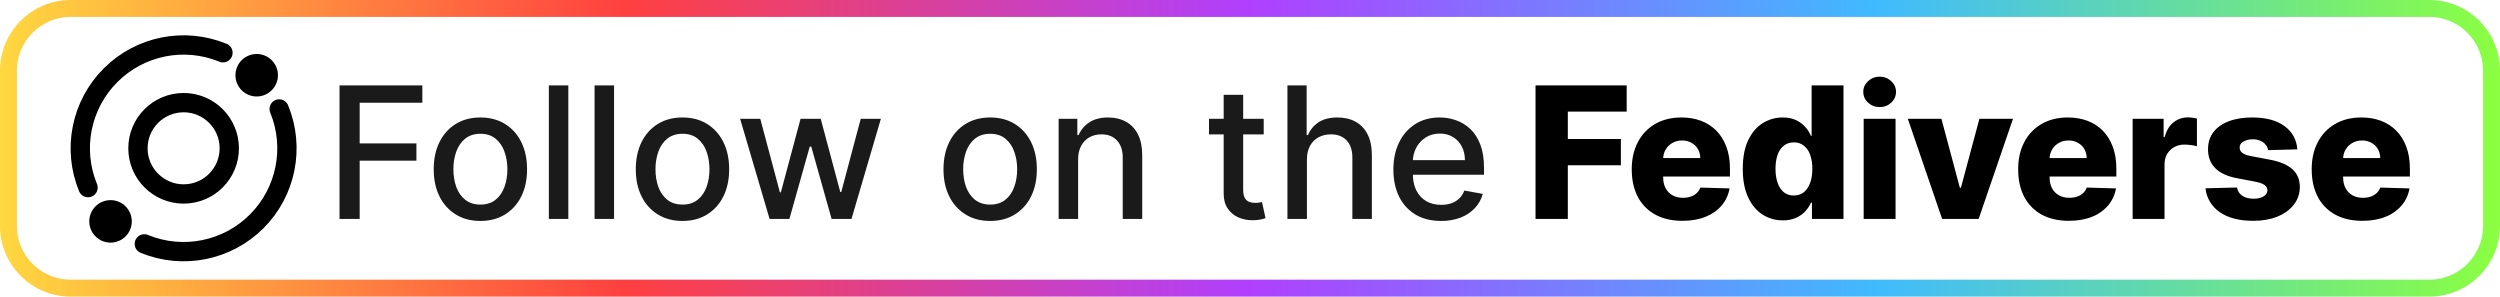
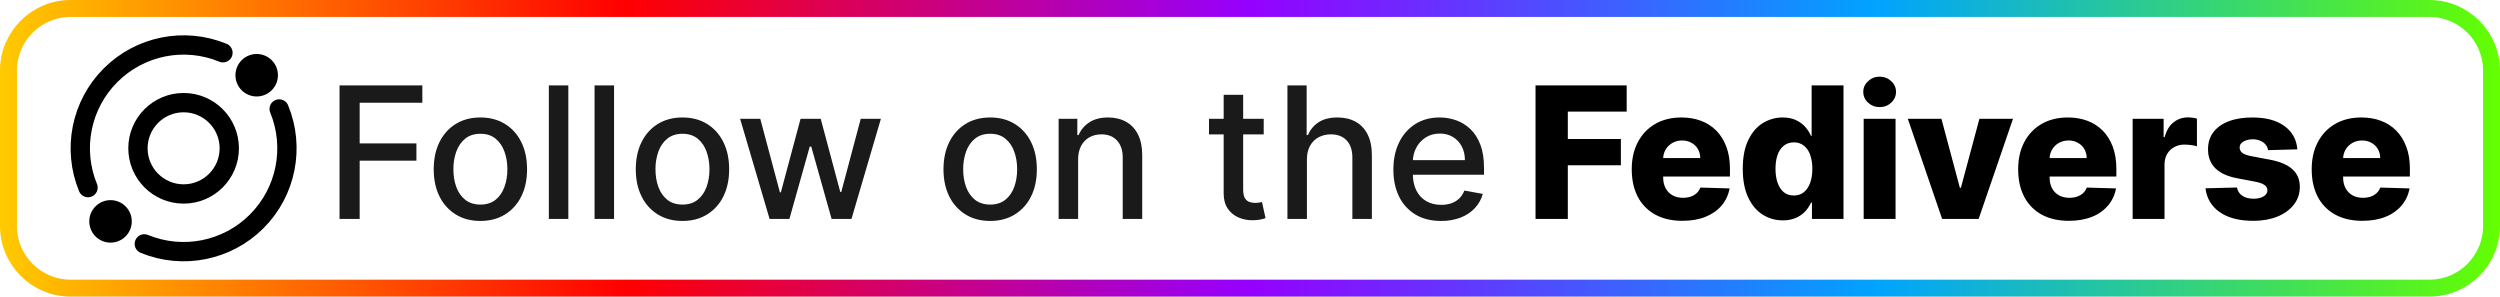
<svg xmlns="http://www.w3.org/2000/svg" width="177" height="21" fill="none" viewBox="0 0 177 21">
  <rect width="177" height="21" fill="currentColor" class="fill" rx="5" />
-   <rect width="175.8" height="19.8" x=".6" y=".6" stroke="url(#paint0_linear_2023_2)" stroke-opacity=".75" stroke-width="1.2" rx="4.4" />
+   <rect width="175.8" height="19.8" x=".6" y=".6" stroke="url(#paint0_linear_2023_2)" stroke-width="1.2" rx="4.4" />
  <g clip-path="url(#clip0_2023_2)">
    <path stroke="currentColor" stroke-linecap="square" stroke-miterlimit="2.9" stroke-width="1.367" d="M13 13.733a3.233 3.233 0 1 0 0-6.466 3.233 3.233 0 0 0 0 6.466Z" class="base" />
    <path stroke="currentColor" stroke-linecap="round" stroke-miterlimit="2.9" stroke-width="1.367" d="M19.765 7.714a7.317 7.317 0 0 1-9.548 9.553M6.233 13.283a7.317 7.317 0 0 1 9.553-9.548" class="base" />
    <path fill="currentColor" d="M18.174 6.83a1.504 1.504 0 1 0 0-3.008 1.504 1.504 0 0 0 0 3.009ZM7.826 17.178a1.504 1.504 0 1 0 0-3.009 1.504 1.504 0 0 0 0 3.009Z" class="base" />
  </g>
  <path fill="currentColor" d="M24.039 15.5V6.045h5.863v1.228h-4.437v2.881h4.017v1.223h-4.017V15.5H24.04Zm9.972.143c-.664 0-1.245-.152-1.74-.457a3.082 3.082 0 0 1-1.154-1.279c-.274-.547-.41-1.188-.41-1.92 0-.736.136-1.379.41-1.93.274-.55.659-.979 1.154-1.283.495-.305 1.076-.457 1.74-.457.665 0 1.245.152 1.74.457.496.304.881.732 1.155 1.283.274.551.41 1.194.41 1.93 0 .732-.136 1.373-.41 1.92a3.082 3.082 0 0 1-1.154 1.28c-.496.304-1.076.456-1.74.456Zm.005-1.159c.43 0 .788-.114 1.071-.341.283-.228.492-.531.628-.91.138-.378.208-.795.208-1.25 0-.453-.07-.869-.208-1.247a2.03 2.03 0 0 0-.628-.919c-.283-.23-.64-.346-1.07-.346-.435 0-.795.115-1.081.346-.283.23-.494.537-.633.919a3.674 3.674 0 0 0-.203 1.246c0 .456.068.873.203 1.251.139.379.35.682.633.91.286.227.646.341 1.08.341Zm6.222-8.439V15.5h-1.38V6.045h1.38Zm3.237 0V15.5h-1.38V6.045h1.38Zm4.844 9.598c-.665 0-1.245-.152-1.74-.457a3.082 3.082 0 0 1-1.154-1.279c-.274-.547-.411-1.188-.411-1.92 0-.736.137-1.379.41-1.93.274-.55.66-.979 1.155-1.283.495-.305 1.075-.457 1.74-.457s1.245.152 1.74.457c.496.304.88.732 1.155 1.283.273.551.41 1.194.41 1.93 0 .732-.137 1.373-.41 1.92a3.082 3.082 0 0 1-1.154 1.28c-.496.304-1.076.456-1.74.456Zm.005-1.159c.43 0 .788-.114 1.07-.341.284-.228.493-.531.629-.91.138-.378.207-.795.207-1.25 0-.453-.069-.869-.207-1.247a2.03 2.03 0 0 0-.628-.919c-.283-.23-.64-.346-1.071-.346-.434 0-.794.115-1.08.346-.284.23-.495.537-.633.919a3.674 3.674 0 0 0-.203 1.246c0 .456.067.873.203 1.251.139.379.35.682.632.91.287.227.647.341 1.08.341Zm6.163 1.016L52.4 8.41h1.427l1.39 5.207h.068l1.395-5.208h1.426l1.385 5.184h.07l1.38-5.184h1.426L60.285 15.5h-1.408l-1.44-5.12h-.107l-1.44 5.12h-1.403Zm15.617.143c-.665 0-1.245-.152-1.74-.457a3.082 3.082 0 0 1-1.154-1.279c-.274-.547-.411-1.188-.411-1.92 0-.736.137-1.379.41-1.93.275-.55.66-.979 1.155-1.283.495-.305 1.075-.457 1.74-.457s1.245.152 1.74.457c.496.304.88.732 1.155 1.283.274.551.41 1.194.41 1.93 0 .732-.136 1.373-.41 1.92a3.082 3.082 0 0 1-1.154 1.28c-.496.304-1.076.456-1.74.456Zm.005-1.159c.43 0 .788-.114 1.07-.341.284-.228.493-.531.629-.91.138-.378.207-.795.207-1.25 0-.453-.069-.869-.207-1.247a2.03 2.03 0 0 0-.628-.919c-.283-.23-.64-.346-1.071-.346-.434 0-.794.115-1.08.346-.284.23-.494.537-.633.919a3.677 3.677 0 0 0-.203 1.246c0 .456.068.873.203 1.251.139.379.35.682.633.91.286.227.646.341 1.08.341Zm6.222-3.194v4.21h-1.38V8.41h1.324v1.153h.088c.163-.375.419-.677.766-.905.351-.227.793-.341 1.325-.341.484 0 .907.101 1.27.304.363.2.645.499.845.896.2.397.3.888.3 1.473v4.51h-1.38v-4.344c0-.514-.135-.916-.402-1.205-.268-.292-.636-.439-1.104-.439-.32 0-.604.07-.854.208a1.495 1.495 0 0 0-.586.61c-.142.264-.212.584-.212.96Zm13.14-2.88v1.107h-3.874V8.409h3.873Zm-2.835-1.7h1.38v6.708c0 .268.04.47.12.605.08.132.183.223.31.272.129.046.269.07.42.07.11 0 .207-.008.29-.024.084-.015.148-.027.194-.037l.25 1.14a2.703 2.703 0 0 1-.896.148 2.428 2.428 0 0 1-1.016-.194 1.742 1.742 0 0 1-.761-.627c-.194-.284-.291-.639-.291-1.067V6.71Zm5.894 4.58v4.21h-1.38V6.045h1.361v3.518h.088c.166-.381.42-.685.762-.91.341-.224.788-.336 1.339-.336.486 0 .91.1 1.274.3.366.2.65.498.85.895.202.394.304.887.304 1.478v4.51h-1.38v-4.344c0-.52-.134-.923-.402-1.21-.268-.289-.64-.434-1.117-.434-.326 0-.619.07-.877.208a1.498 1.498 0 0 0-.605.61c-.145.264-.217.584-.217.96Zm9.496 4.353c-.699 0-1.3-.15-1.805-.448a3.037 3.037 0 0 1-1.163-1.27c-.271-.547-.407-1.189-.407-1.924 0-.727.136-1.367.407-1.92a3.156 3.156 0 0 1 1.144-1.298c.493-.31 1.068-.466 1.727-.466.4 0 .788.066 1.163.198.376.133.713.34 1.011.623.299.284.534.651.707 1.104.172.45.258.995.258 1.639v.489h-5.636v-1.034h4.284c0-.363-.074-.685-.222-.965a1.675 1.675 0 0 0-.623-.67 1.744 1.744 0 0 0-.933-.244c-.388 0-.726.095-1.015.286a1.916 1.916 0 0 0-.665.739 2.13 2.13 0 0 0-.231.983v.808c0 .474.083.877.249 1.21.17.332.405.586.707.761.301.173.654.259 1.057.259.261 0 .5-.037.715-.111a1.482 1.482 0 0 0 .919-.9l1.307.235a2.37 2.37 0 0 1-.564 1.011c-.267.287-.604.51-1.011.67a3.783 3.783 0 0 1-1.38.235Z" class="tagline" />
  <path fill="currentColor" d="M108.716 15.5V6.045h6.453v1.856h-4.168v1.94h3.757v1.86h-3.757V15.5h-2.285Zm10.398.134c-.742 0-1.382-.146-1.92-.439a3.036 3.036 0 0 1-1.238-1.26c-.286-.548-.429-1.199-.429-1.953 0-.732.145-1.372.434-1.92.289-.551.697-.979 1.223-1.284.527-.307 1.147-.461 1.861-.461.505 0 .966.078 1.385.235.418.157.78.39 1.085.697.304.308.541.688.711 1.14.169.45.254.965.254 1.547v.563h-6.163v-1.31h4.062a1.27 1.27 0 0 0-.171-.643 1.16 1.16 0 0 0-.457-.438 1.32 1.32 0 0 0-.66-.162 1.35 1.35 0 0 0-.679.171 1.283 1.283 0 0 0-.66 1.108v1.334c0 .29.057.543.171.762.114.216.276.383.485.503.209.12.458.18.748.18.2 0 .381-.027.544-.083a1.16 1.16 0 0 0 .421-.244c.116-.108.204-.24.263-.397l2.072.06c-.086.464-.275.869-.567 1.214-.29.341-.67.607-1.141.798-.471.188-1.015.282-1.634.282Zm7.108-.032c-.523 0-.998-.136-1.426-.407-.428-.27-.77-.677-1.025-1.218-.255-.542-.383-1.215-.383-2.018 0-.834.132-1.52.397-2.059.265-.538.611-.937 1.039-1.195.43-.259.894-.388 1.389-.388.373 0 .691.064.956.194.264.126.483.289.655.489.173.2.303.408.393.623h.046V6.045h2.257V15.5h-2.234v-1.15h-.069a2.22 2.22 0 0 1-.407.614c-.175.191-.395.345-.66.462a2.257 2.257 0 0 1-.928.176Zm.785-1.76c.274 0 .508-.076.702-.23.194-.157.343-.377.448-.66.104-.283.157-.616.157-.998a2.88 2.88 0 0 0-.157-1.001 1.384 1.384 0 0 0-.448-.646 1.11 1.11 0 0 0-.702-.227c-.28 0-.517.077-.711.231a1.43 1.43 0 0 0-.443.651c-.098.28-.148.61-.148.992s.051.715.153.998c.101.283.247.503.438.66.194.154.431.23.711.23Zm4.941 1.658V8.41h2.257v7.09h-2.257Zm1.131-7.917c-.317 0-.589-.105-.817-.314a1.01 1.01 0 0 1-.342-.767c0-.295.114-.547.342-.757.228-.212.5-.318.817-.318.32 0 .592.106.817.318.228.21.342.462.342.757 0 .299-.114.554-.342.767-.225.21-.497.314-.817.314Zm9.442.826-2.433 7.091h-2.585l-2.429-7.09h2.378l1.306 4.883h.074l1.311-4.884h2.378Zm3.952 7.225c-.742 0-1.382-.146-1.921-.439a3.033 3.033 0 0 1-1.237-1.26c-.286-.548-.429-1.199-.429-1.953 0-.732.144-1.372.433-1.92a3.14 3.14 0 0 1 1.224-1.284c.526-.307 1.146-.461 1.86-.461.505 0 .967.078 1.385.235.419.157.78.39 1.085.697.305.308.542.688.711 1.14.169.45.254.965.254 1.547v.563h-6.163v-1.31h4.062a1.279 1.279 0 0 0-.17-.643 1.167 1.167 0 0 0-.457-.438 1.32 1.32 0 0 0-.661-.162c-.252 0-.478.057-.678.171a1.282 1.282 0 0 0-.66 1.108v1.334c0 .29.057.543.17.762.114.216.276.383.485.503.209.12.459.18.748.18.2 0 .382-.027.545-.083.163-.055.303-.137.42-.244.117-.108.205-.24.263-.397l2.073.06c-.086.464-.276.869-.568 1.214a2.873 2.873 0 0 1-1.14.798c-.471.188-1.016.282-1.634.282Zm4.518-.134V8.41h2.193v1.292h.074c.129-.468.34-.816.632-1.044a1.6 1.6 0 0 1 1.02-.346c.105 0 .213.008.323.023.111.013.214.033.31.06v1.962a2.18 2.18 0 0 0-.425-.087 3.765 3.765 0 0 0-.462-.033c-.267 0-.509.06-.724.18-.213.117-.38.282-.504.494-.12.21-.18.456-.18.739v3.85h-2.257Zm11.662-4.926-2.073.056a.772.772 0 0 0-.175-.393.94.94 0 0 0-.374-.272 1.274 1.274 0 0 0-.526-.102 1.34 1.34 0 0 0-.67.157c-.181.105-.27.247-.267.425a.453.453 0 0 0 .166.36c.117.102.325.183.623.245l1.367.258c.707.136 1.234.36 1.578.674.348.314.524.73.527 1.247-.003.486-.148.91-.434 1.27-.283.36-.671.64-1.164.84-.492.196-1.055.295-1.689.295-1.013 0-1.811-.208-2.396-.623a2.326 2.326 0 0 1-.997-1.68l2.229-.056a.87.87 0 0 0 .384.59c.206.136.469.204.789.204.289 0 .525-.054.706-.162.182-.107.274-.25.277-.429a.456.456 0 0 0-.212-.383c-.139-.099-.356-.176-.651-.231l-1.237-.236c-.711-.129-1.24-.367-1.588-.715-.348-.35-.52-.797-.517-1.339-.003-.474.123-.878.378-1.214.256-.338.619-.597 1.09-.775.471-.179 1.026-.268 1.666-.268.961 0 1.718.201 2.272.605.554.4.86.95.918 1.652Zm4.602 5.06c-.742 0-1.382-.146-1.921-.439a3.033 3.033 0 0 1-1.237-1.26c-.286-.548-.429-1.199-.429-1.953 0-.732.144-1.372.434-1.92.289-.551.697-.979 1.223-1.284.526-.307 1.146-.461 1.861-.461.504 0 .966.078 1.384.235.419.157.781.39 1.085.697.305.308.542.688.711 1.14.17.45.254.965.254 1.547v.563h-6.163v-1.31h4.063a1.27 1.27 0 0 0-.171-.643 1.16 1.16 0 0 0-.457-.438 1.32 1.32 0 0 0-.66-.162c-.253 0-.479.057-.679.171a1.283 1.283 0 0 0-.66 1.108v1.334c0 .29.057.543.171.762.114.216.275.383.484.503.21.12.459.18.748.18.2 0 .382-.027.545-.083.163-.055.303-.137.42-.244.117-.108.205-.24.263-.397l2.073.06c-.086.464-.275.869-.568 1.214a2.873 2.873 0 0 1-1.14.798c-.471.188-1.016.282-1.634.282Z" class="base" />
  <defs>
    <linearGradient id="paint0_linear_2023_2" x1="0" x2="177" y1="10.5" y2="10.5" gradientUnits="userSpaceOnUse">
      <stop stop-color="#FFCA00" />
      <stop offset=".25" stop-color="red" />
      <stop offset=".5" stop-color="#9500FF" />
      <stop offset=".75" stop-color="#00A3FF" />
      <stop offset="1" stop-color="#64FF00" />
    </linearGradient>
    <clipPath id="clip0_2023_2">
      <path fill="currentColor" d="M5 2.5h16v16H5z" class="base" />
    </clipPath>
  </defs>
  <style>.fill{color:#fff}.base{color:#000}.tagline{color:#1a1a1a}@media (prefers-color-scheme:dark){.fill{color:#000}.base{color:#fff}.tagline{color:#e8e8e8}}</style>
</svg>
